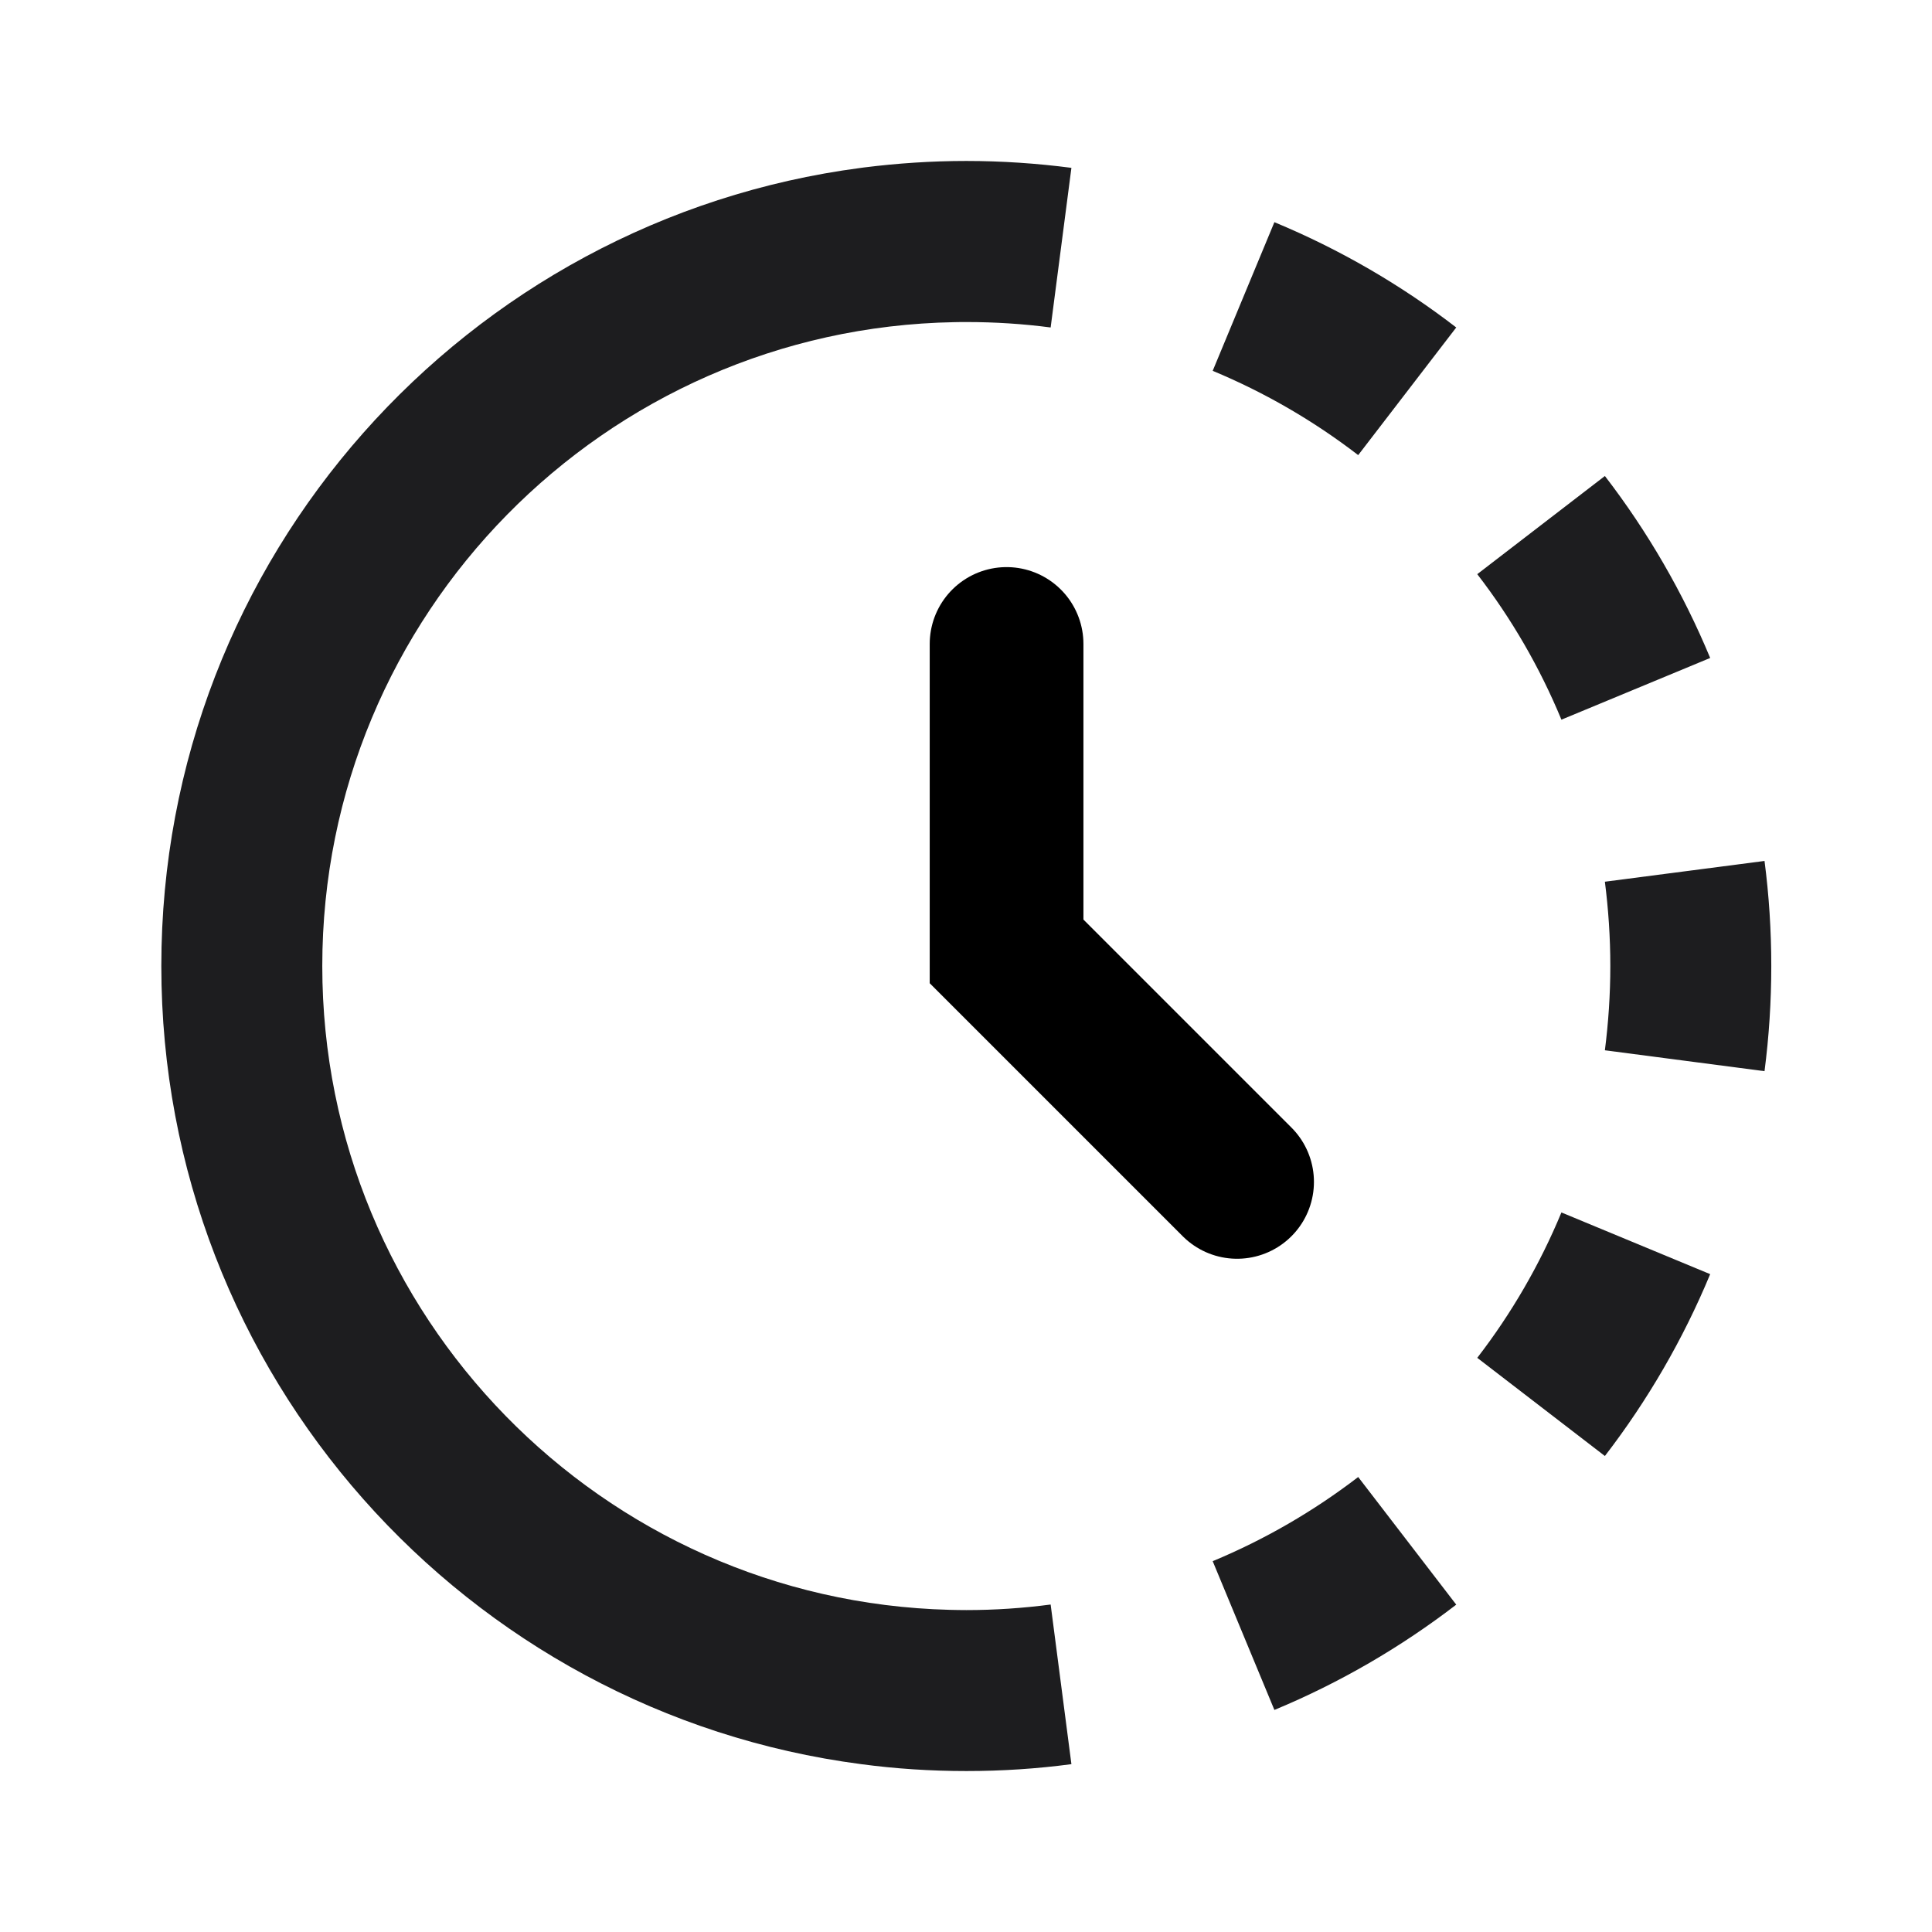
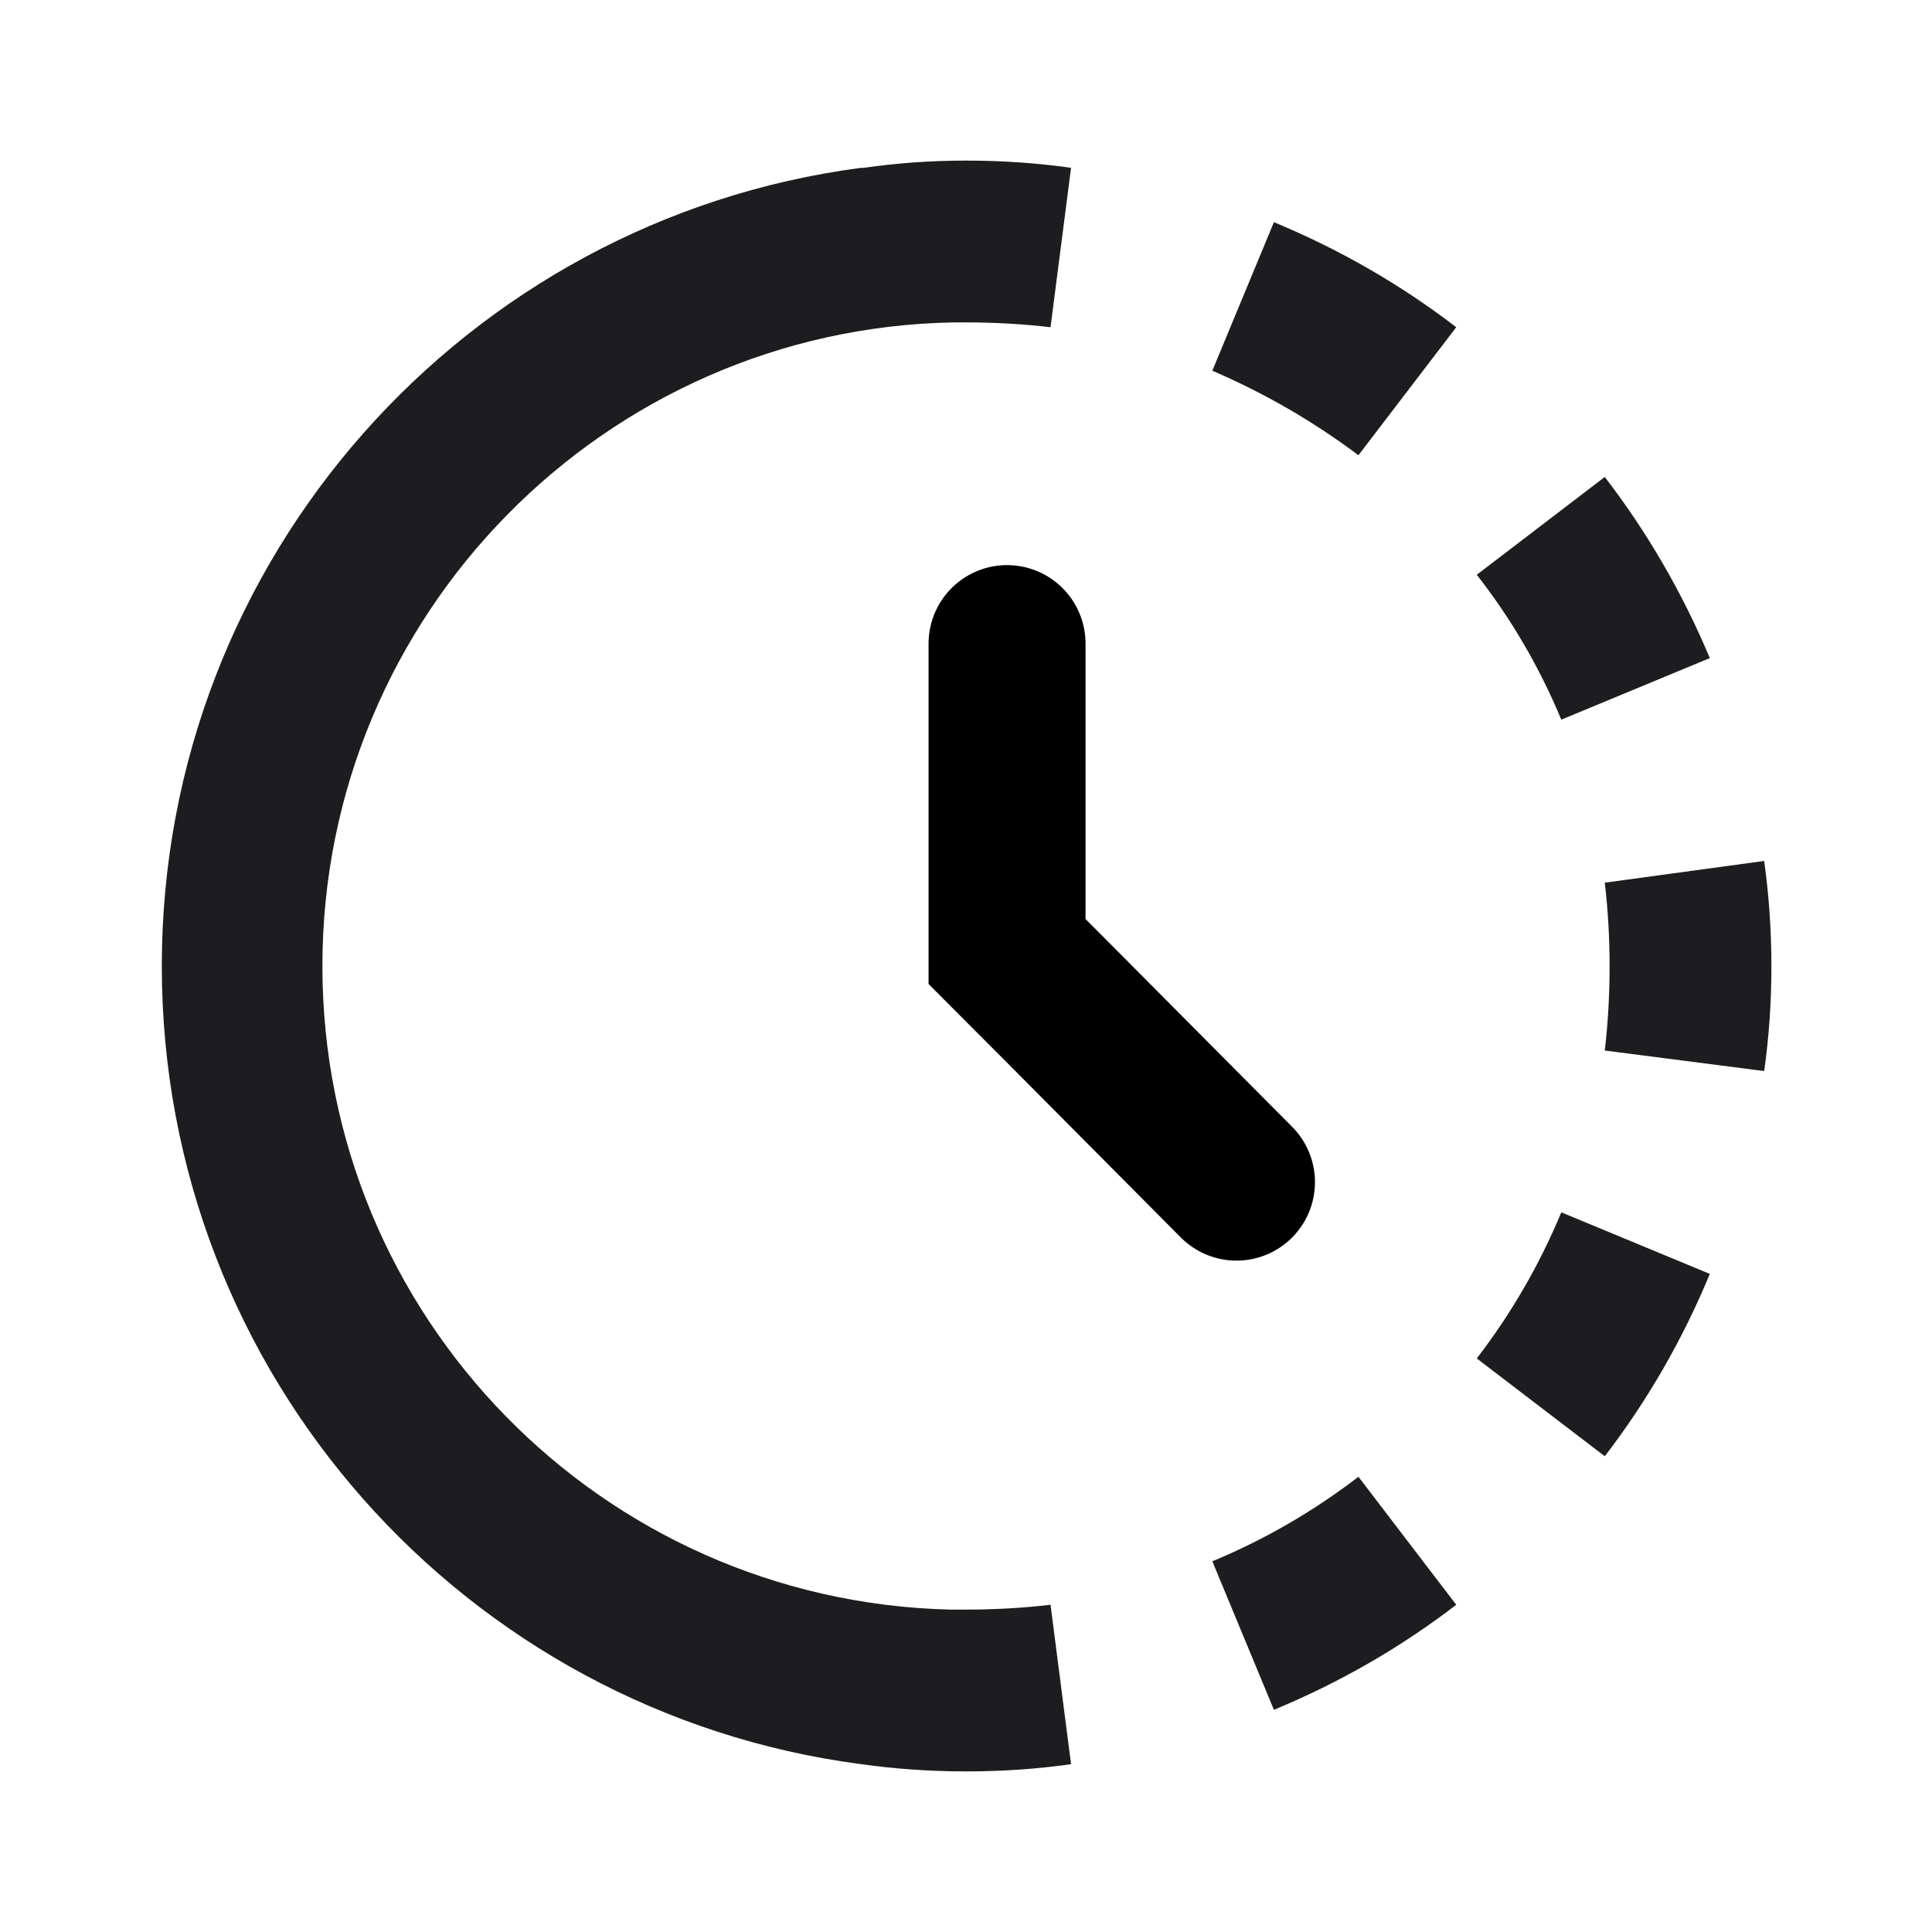
- <svg xmlns="http://www.w3.org/2000/svg" width="16" height="16" viewBox="0 0 16 16" fill="none">
-   <path fill-rule="evenodd" clip-rule="evenodd" d="M7.904 2.668C5.006 2.72 2.669 5.09 2.669 8C2.669 10.898 4.985 13.259 7.865 13.332C7.911 13.333 7.957 13.334 8.003 13.334C8.24 13.334 8.473 13.318 8.701 13.288L8.873 14.61C8.588 14.648 8.298 14.667 8.003 14.667C7.707 14.667 7.417 14.648 7.132 14.61C3.863 14.183 1.336 11.385 1.336 8C1.336 4.615 3.863 1.817 7.132 1.39L7.154 1.387C7.432 1.352 7.715 1.333 8.003 1.333C8.298 1.333 8.588 1.353 8.873 1.39L8.701 2.712C8.473 2.682 8.24 2.667 8.003 2.667C7.97 2.667 7.937 2.667 7.904 2.668ZM12.06 13.289C11.602 13.641 11.096 13.936 10.554 14.161L10.043 12.929C10.476 12.749 10.88 12.514 11.248 12.232L12.06 13.289ZM12.234 11.245L13.291 12.058C13.644 11.599 13.938 11.094 14.163 10.552L12.931 10.041C12.752 10.473 12.517 10.878 12.234 11.245ZM13.291 8.698L14.613 8.871C14.65 8.586 14.669 8.295 14.669 8C14.669 7.705 14.65 7.414 14.613 7.13L13.291 7.302C13.32 7.53 13.336 7.763 13.336 8C13.336 8.237 13.32 8.47 13.291 8.698ZM12.931 5.96L14.163 5.449C13.938 4.907 13.644 4.401 13.291 3.942L12.234 4.755C12.517 5.122 12.752 5.527 12.931 5.96ZM11.248 3.769L12.06 2.712C11.602 2.359 11.096 2.065 10.554 1.84L10.043 3.071C10.476 3.251 10.88 3.486 11.248 3.769Z" fill="#1D1D1F" />
-   <path d="M8.336 5.333V7.879C8.845 8.388 10.033 9.576 10.245 9.788" stroke="black" stroke-width="1.273" stroke-linecap="round" />
+ <svg xmlns="http://www.w3.org/2000/svg" version="1.2" viewBox="0 0 16 16" width="24" height="24">
+   <style>
+ 		.s0 { fill: #1d1d1f } 
+ 		.s1 { fill: none;stroke: #000000;stroke-linecap: round;stroke-width: 1.3 } 
+ 	</style>
+   <path fill-rule="evenodd" class="s0" d="m7.9 2.67c-2.89 0.05-5.23 2.42-5.23 5.33 0 2.9 2.31 5.26 5.2 5.33q0.06 0 0.13 0 0.36 0 0.7-0.04l0.17 1.32q-0.42 0.06-0.87 0.06-0.44 0-0.87-0.06c-3.27-0.43-5.79-3.22-5.79-6.61 0-3.38 2.52-6.18 5.79-6.61h0.02q0.42-0.06 0.85-0.06 0.45 0 0.87 0.06l-0.17 1.32q-0.34-0.04-0.7-0.04-0.05 0-0.1 0zm4.16 10.62q-0.69 0.53-1.51 0.87l-0.51-1.23q0.65-0.27 1.21-0.7zm0.87-3.25l1.23 0.51q-0.34 0.82-0.87 1.51l-1.06-0.81q0.43-0.56 0.7-1.21zm0.4-2.04q0-0.35-0.04-0.69l1.32-0.18q0.06 0.43 0.06 0.87 0 0.45-0.06 0.87l-1.32-0.17q0.04-0.34 0.04-0.7zm-1.1-3.24l1.06-0.81q0.53 0.69 0.87 1.5l-1.23 0.51q-0.27-0.65-0.7-1.2zm-2.19-1.69l0.51-1.23q0.82 0.34 1.51 0.87l-0.81 1.06q-0.56-0.42-1.21-0.7z" />
+   <path class="s1" d="m8.34 5.33v2.55c0.51 0.51 1.69 1.7 1.9 1.91" />
</svg>
